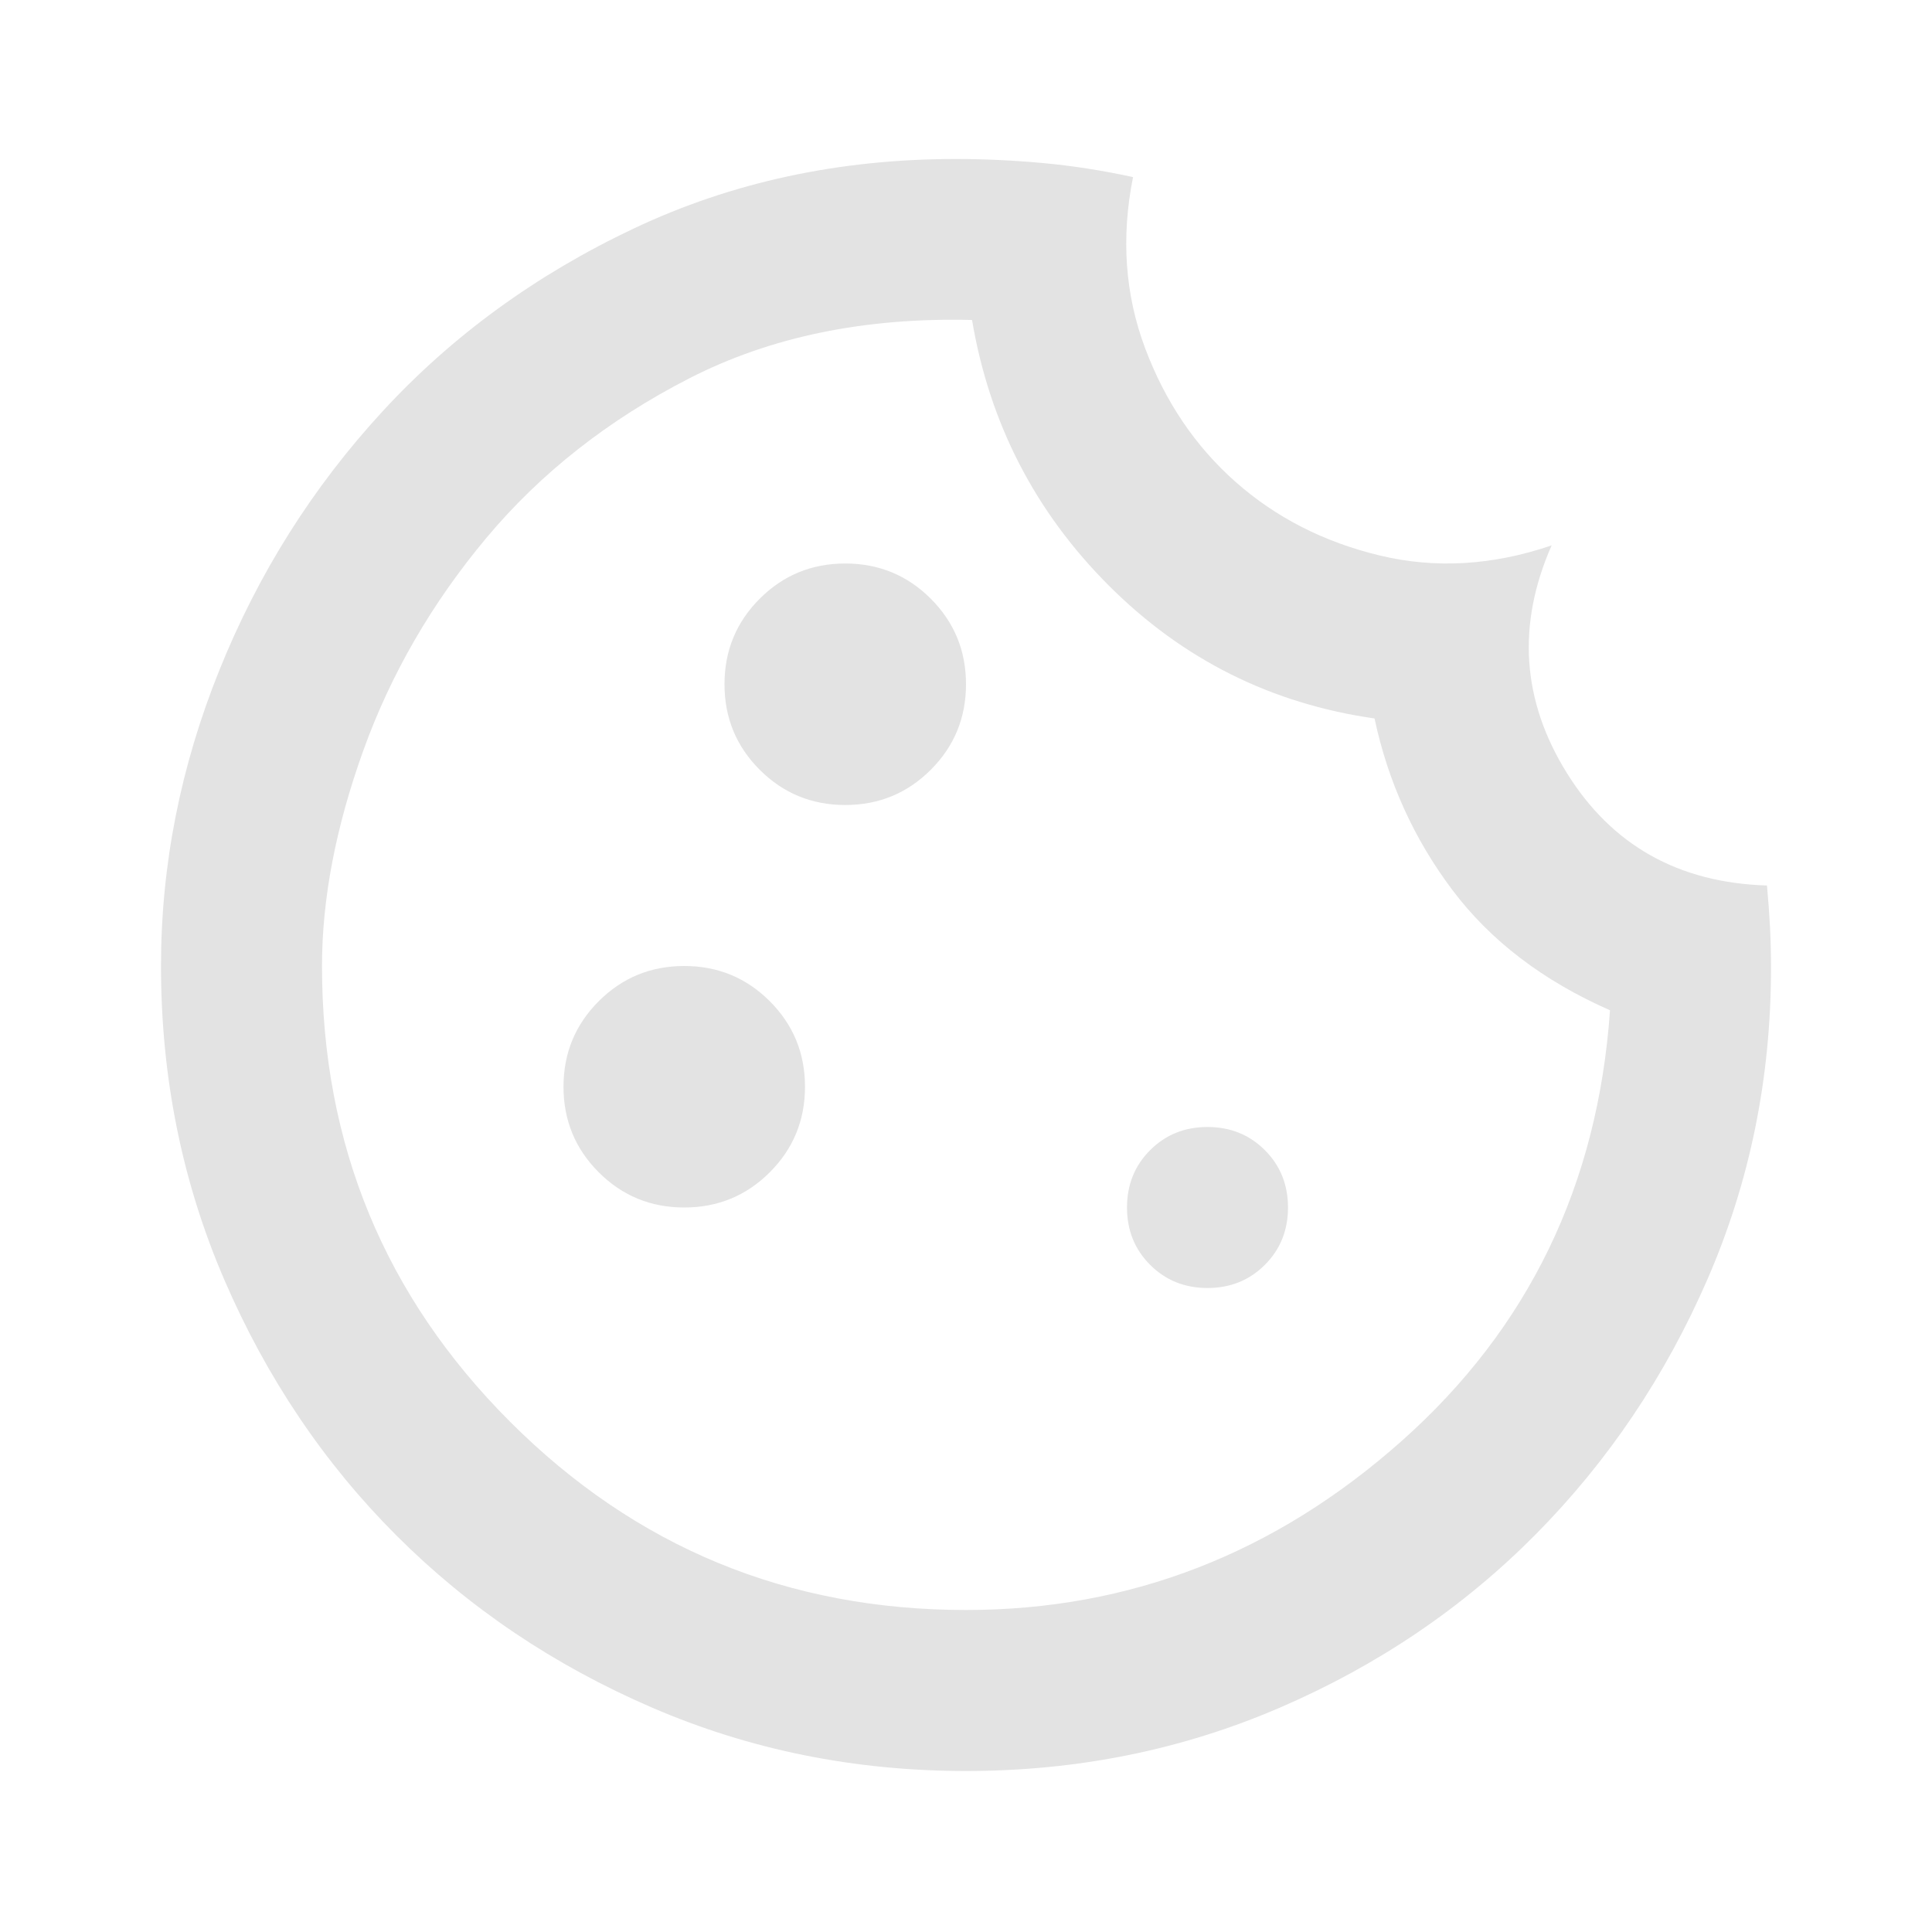
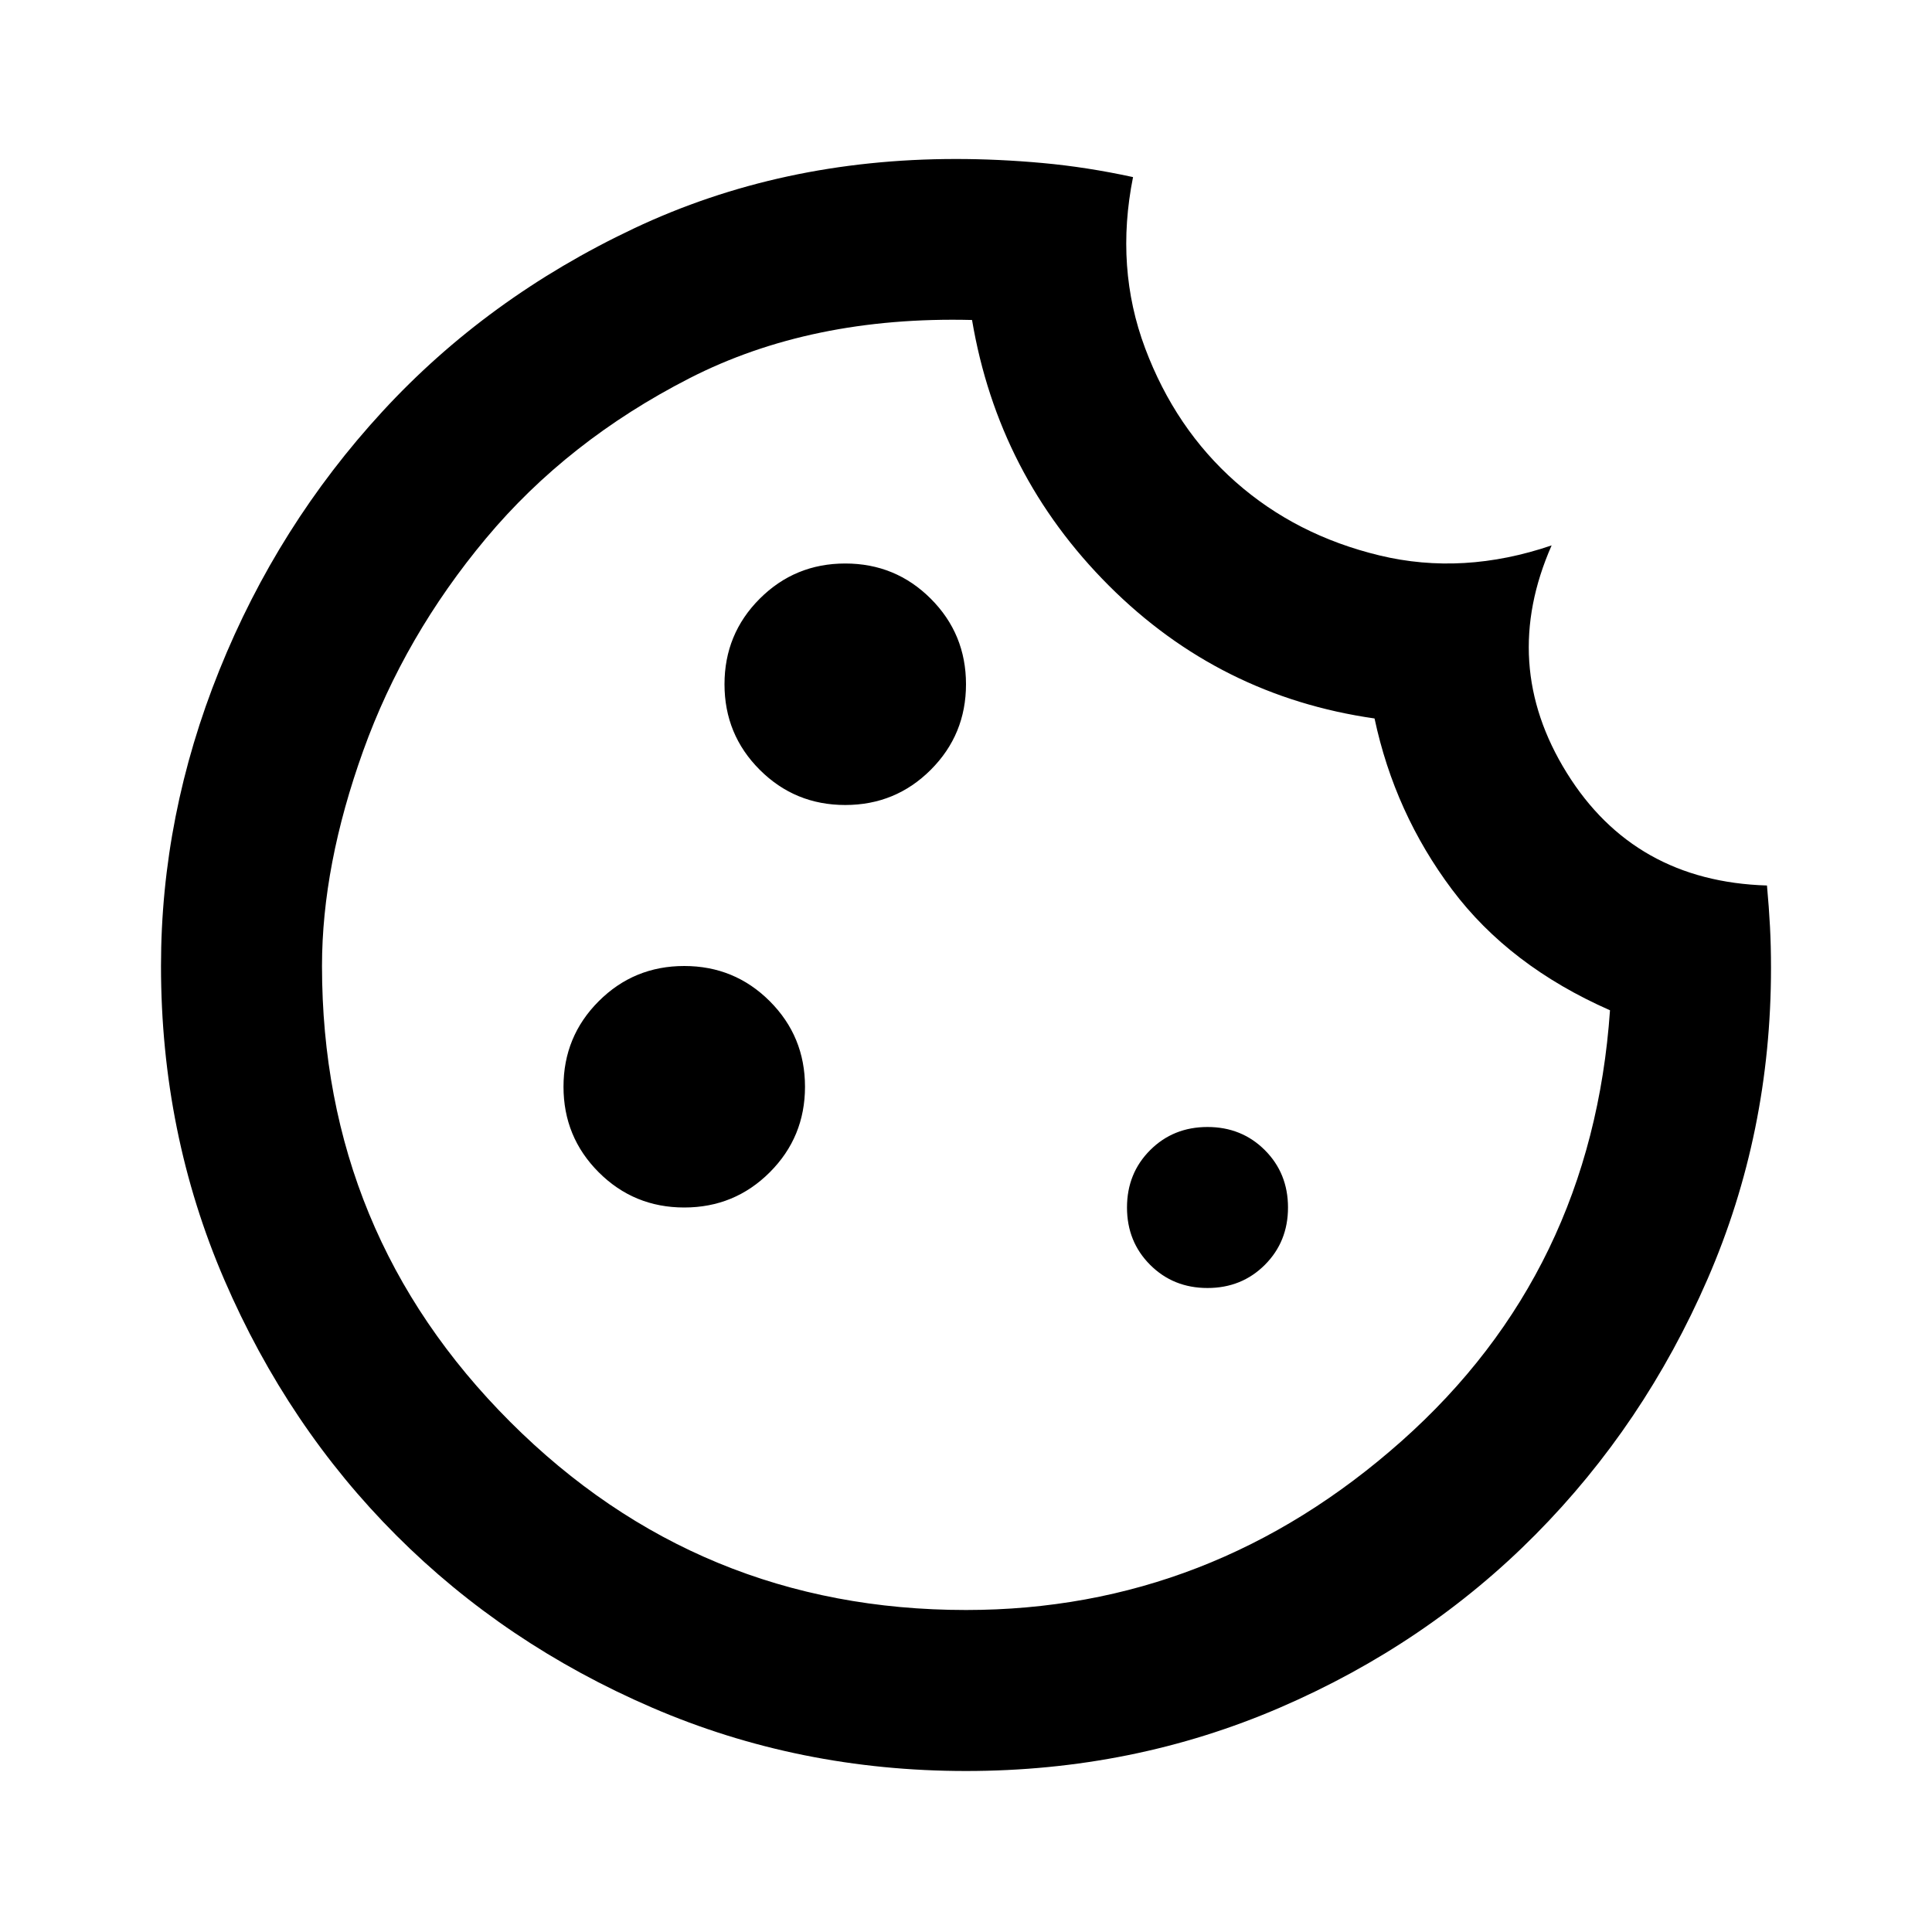
- <svg xmlns="http://www.w3.org/2000/svg" height="24px" viewBox="0 -960 960 960" width="24px" fill="#e3e3e3">
+ <svg xmlns="http://www.w3.org/2000/svg" height="24px" viewBox="0 -960 960 960" width="24px">
  <path d="M480-80q-83 0-156-31.5T197-197q-54-54-85.5-127T80-480q0-75 29-147t81-128.5q52-56.5 125-91T475-881q21 0 43 2t45 7q-9 45 6 85t45 66.5q30 26.5 71.5 36.5t85.5-5q-26 59 7.5 113t99.5 56q1 11 1.5 20.5t.5 20.5q0 82-31.5 154.5t-85.5 127q-54 54.5-127 86T480-80Zm-60-480q25 0 42.5-17.5T480-620q0-25-17.5-42.5T420-680q-25 0-42.5 17.5T360-620q0 25 17.5 42.5T420-560Zm-80 200q25 0 42.5-17.5T400-420q0-25-17.5-42.5T340-480q-25 0-42.5 17.5T280-420q0 25 17.5 42.5T340-360Zm260 40q17 0 28.5-11.5T640-360q0-17-11.5-28.5T600-400q-17 0-28.5 11.5T560-360q0 17 11.5 28.5T600-320ZM480-160q122 0 216.5-84T800-458q-50-22-78.5-60T683-603q-77-11-132-66t-68-132q-80-2-140.5 29t-101 79.5Q201-644 180.5-587T160-480q0 133 93.5 226.5T480-160Zm0-324Z" />
</svg>
